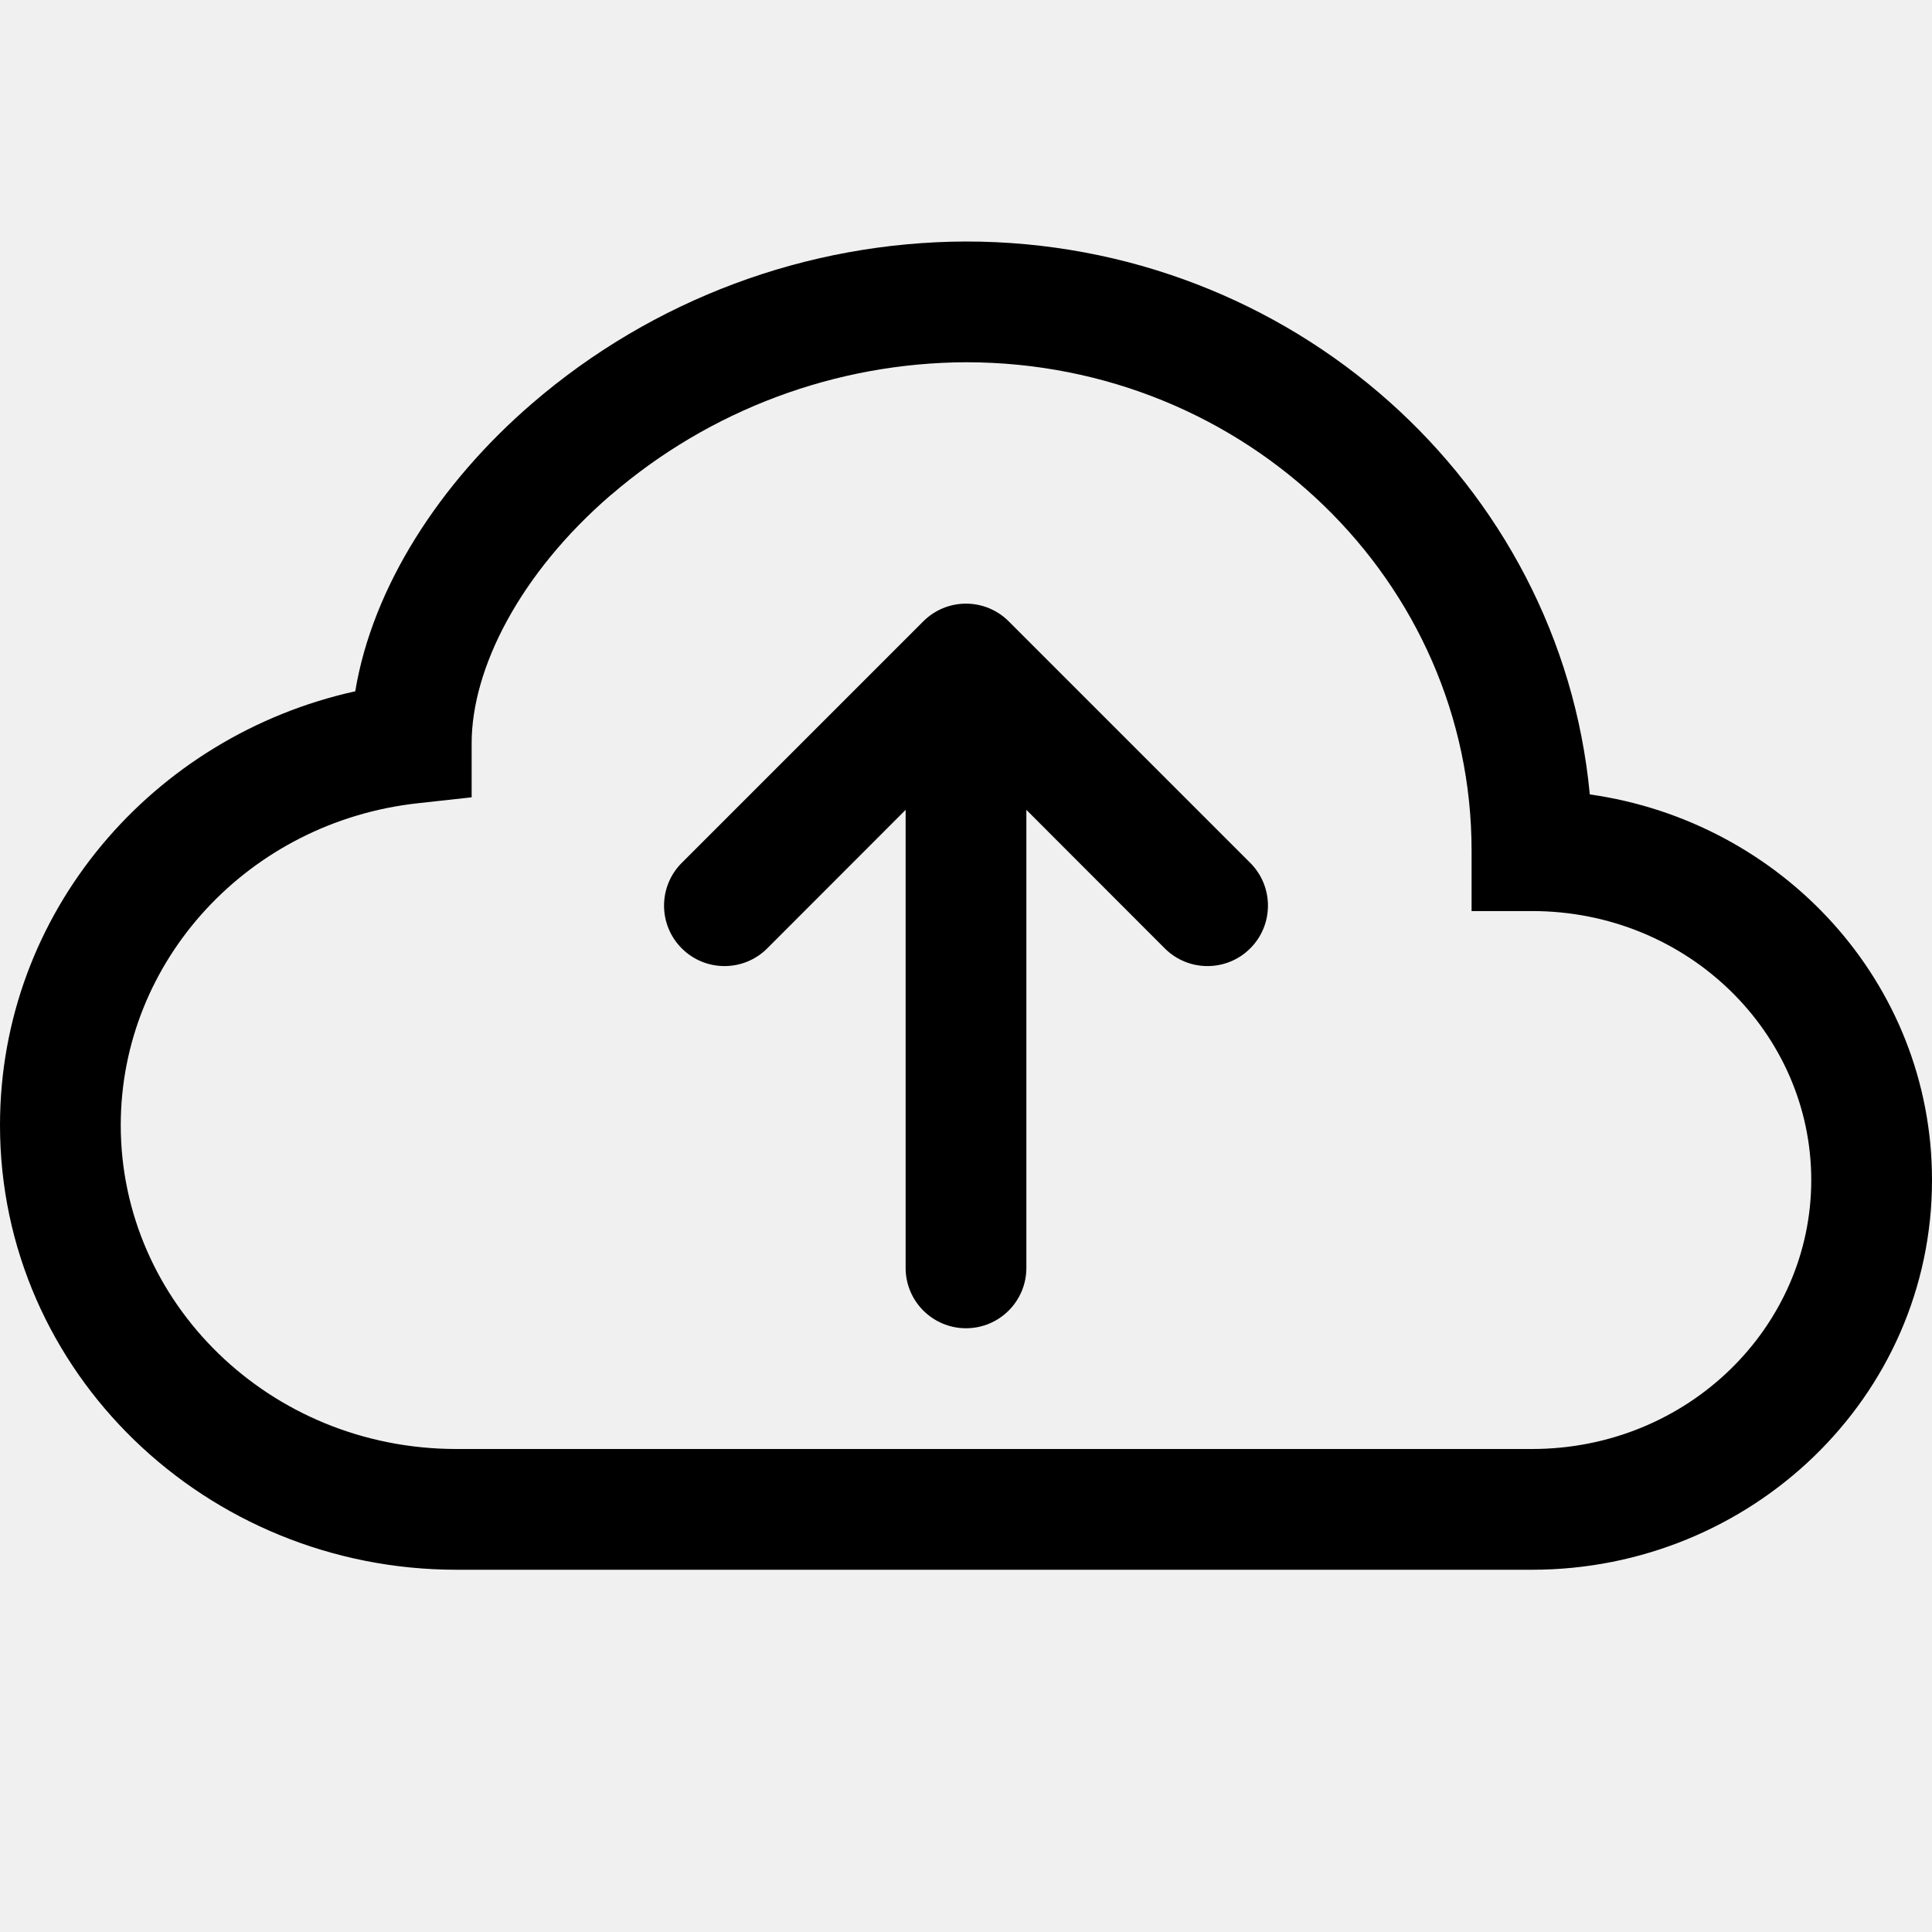
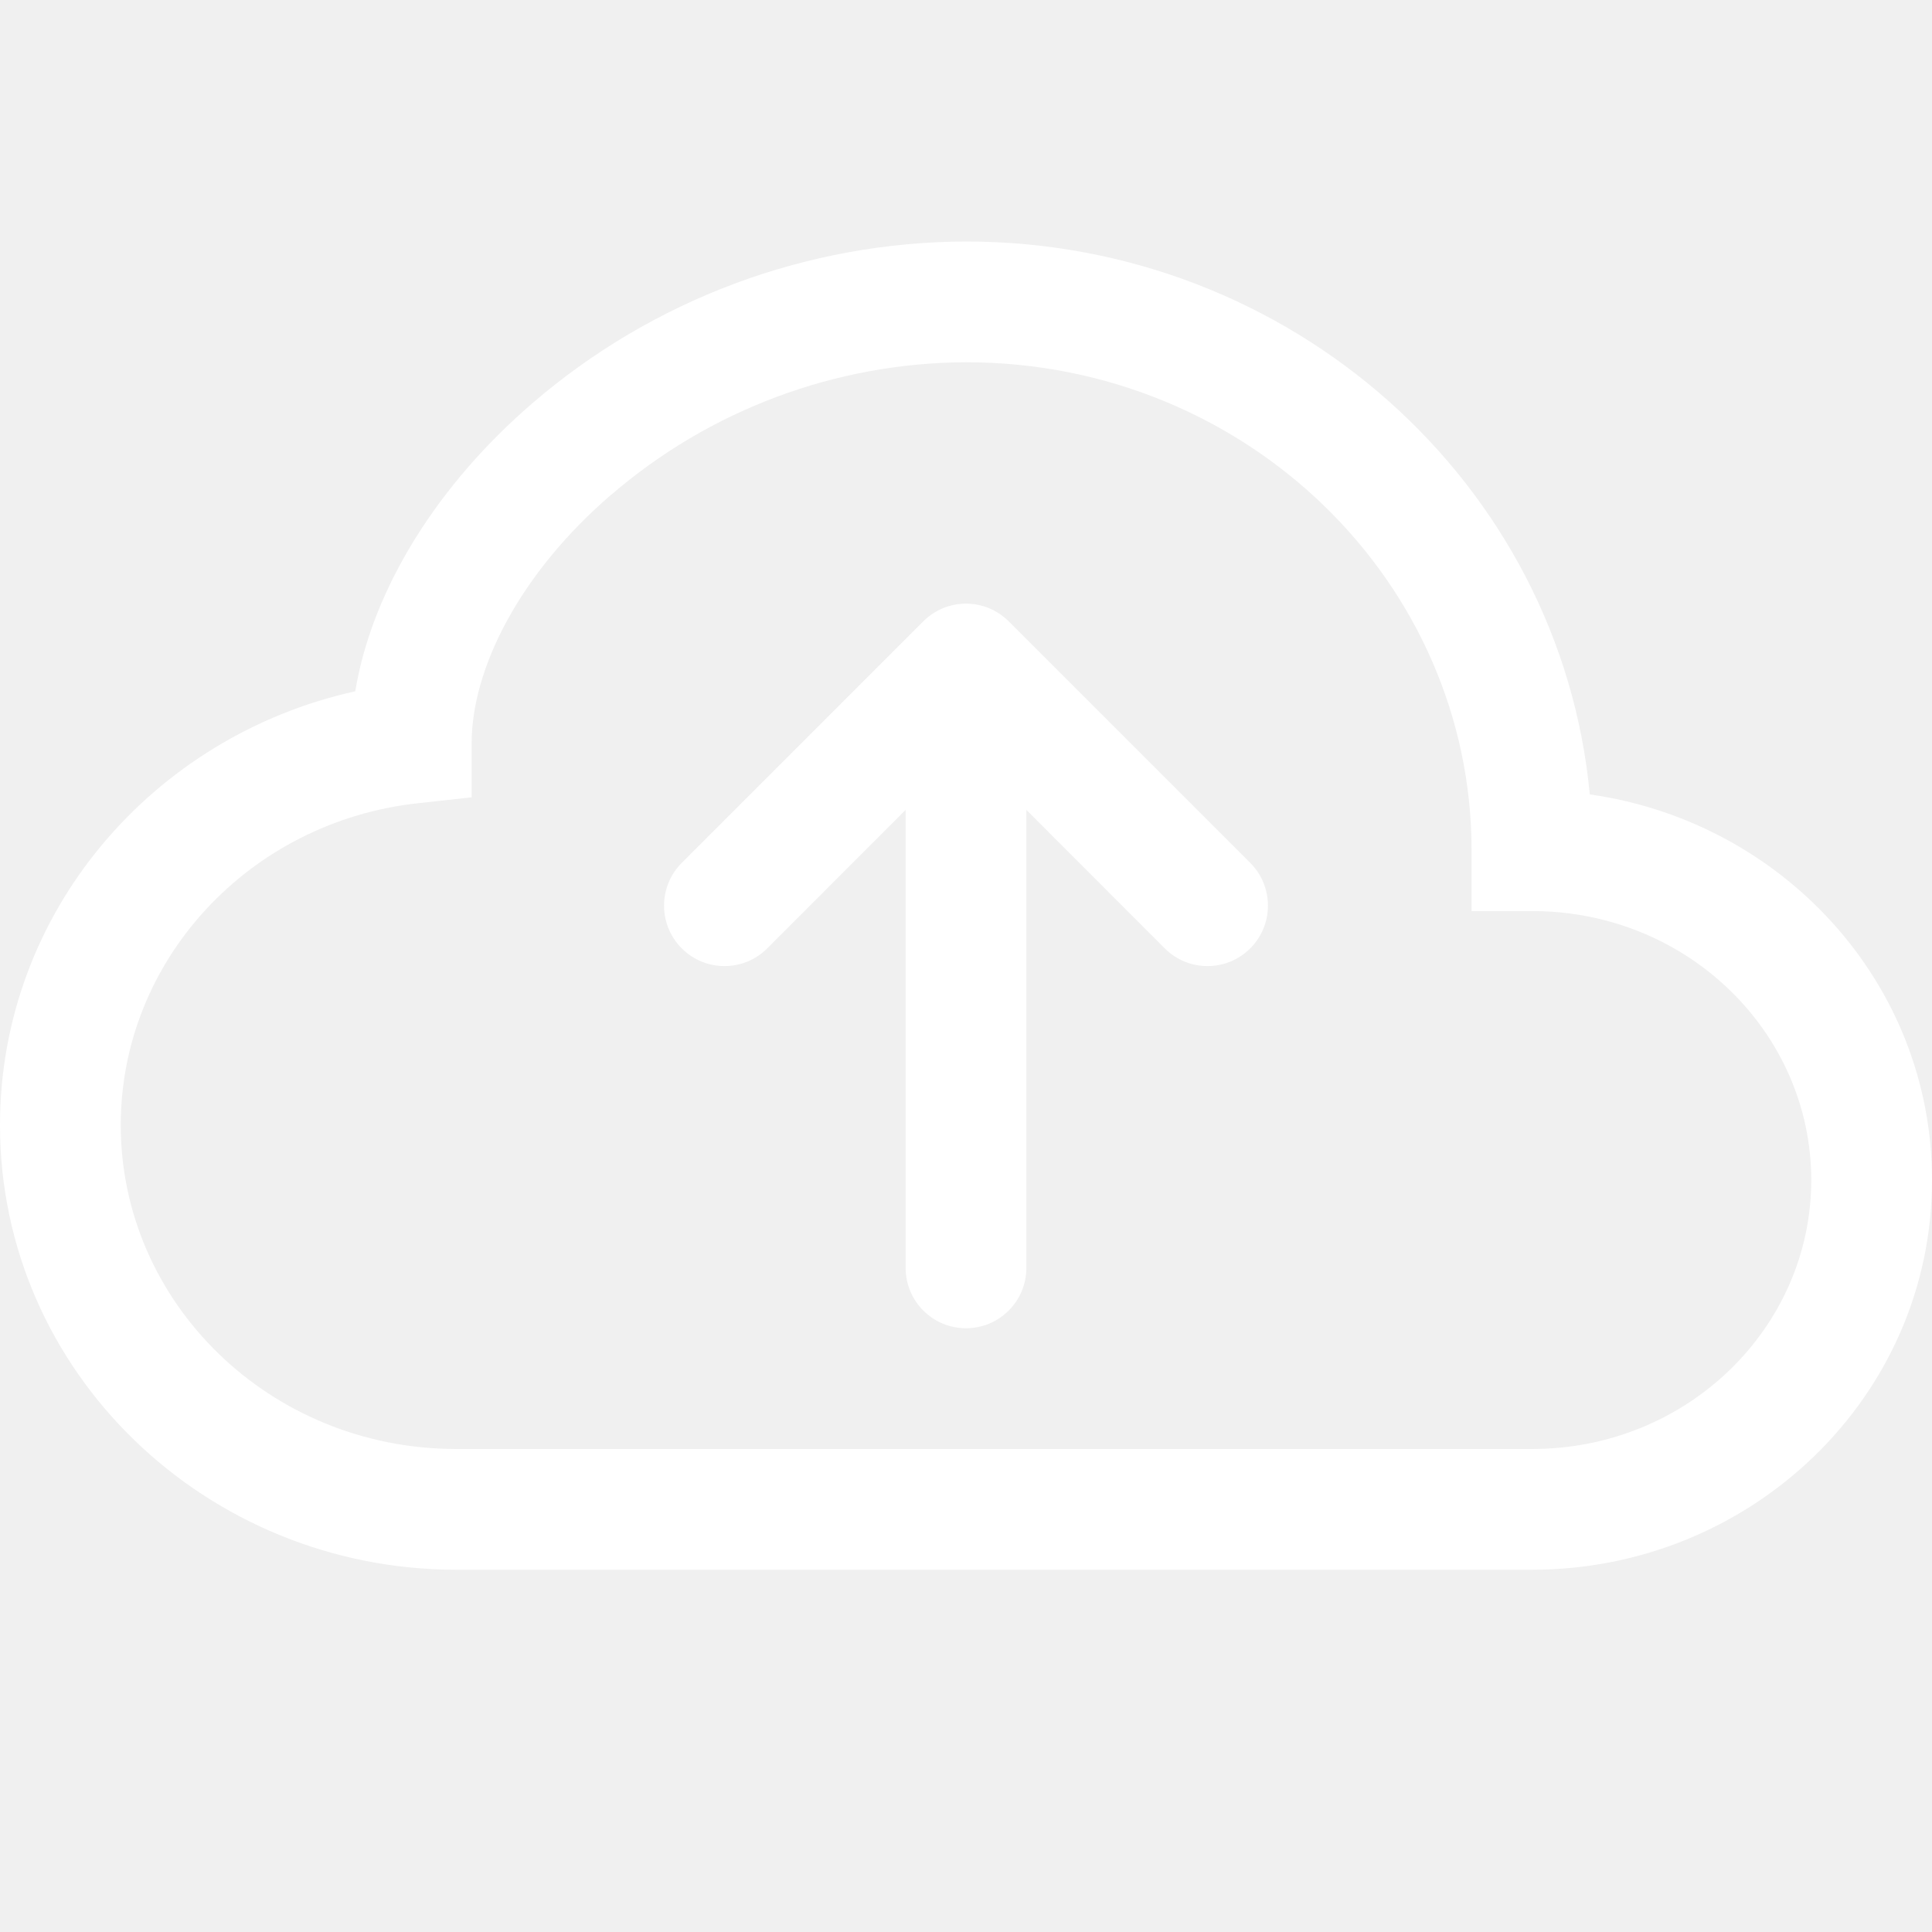
- <svg xmlns="http://www.w3.org/2000/svg" width="16" height="16" fill="currentColor" class="bi bi-cloud-arrow-up" viewBox="0 0 16 16">
+ <svg xmlns="http://www.w3.org/2000/svg" width="16" height="16" fill="white" class="bi bi-cloud-arrow-up" viewBox="0 0 16 16">
  <path fill-rule="evenodd" d="M7.646 5.146a.5.5 0 0 1 .708 0l2 2a.5.5 0 0 1-.708.708L8.5 6.707V10.5a.5.5 0 0 1-1 0V6.707L6.354 7.854a.5.5 0 1 1-.708-.708l2-2z" />
  <path d="M4.406 3.342A5.53 5.53 0 0 1 8 2c2.69 0 4.923 2 5.166 4.579C14.758 6.804 16 8.137 16 9.773 16 11.569 14.502 13 12.687 13H3.781C1.708 13 0 11.366 0 9.318c0-1.763 1.266-3.223 2.942-3.593.143-.863.698-1.723 1.464-2.383zm.653.757c-.757.653-1.153 1.44-1.153 2.056v.448l-.445.049C2.064 6.805 1 7.952 1 9.318 1 10.785 2.23 12 3.781 12h8.906C13.98 12 15 10.988 15 9.773c0-1.216-1.02-2.228-2.313-2.228h-.5v-.5C12.188 4.825 10.328 3 8 3a4.53 4.53 0 0 0-2.941 1.1z" />
</svg>
